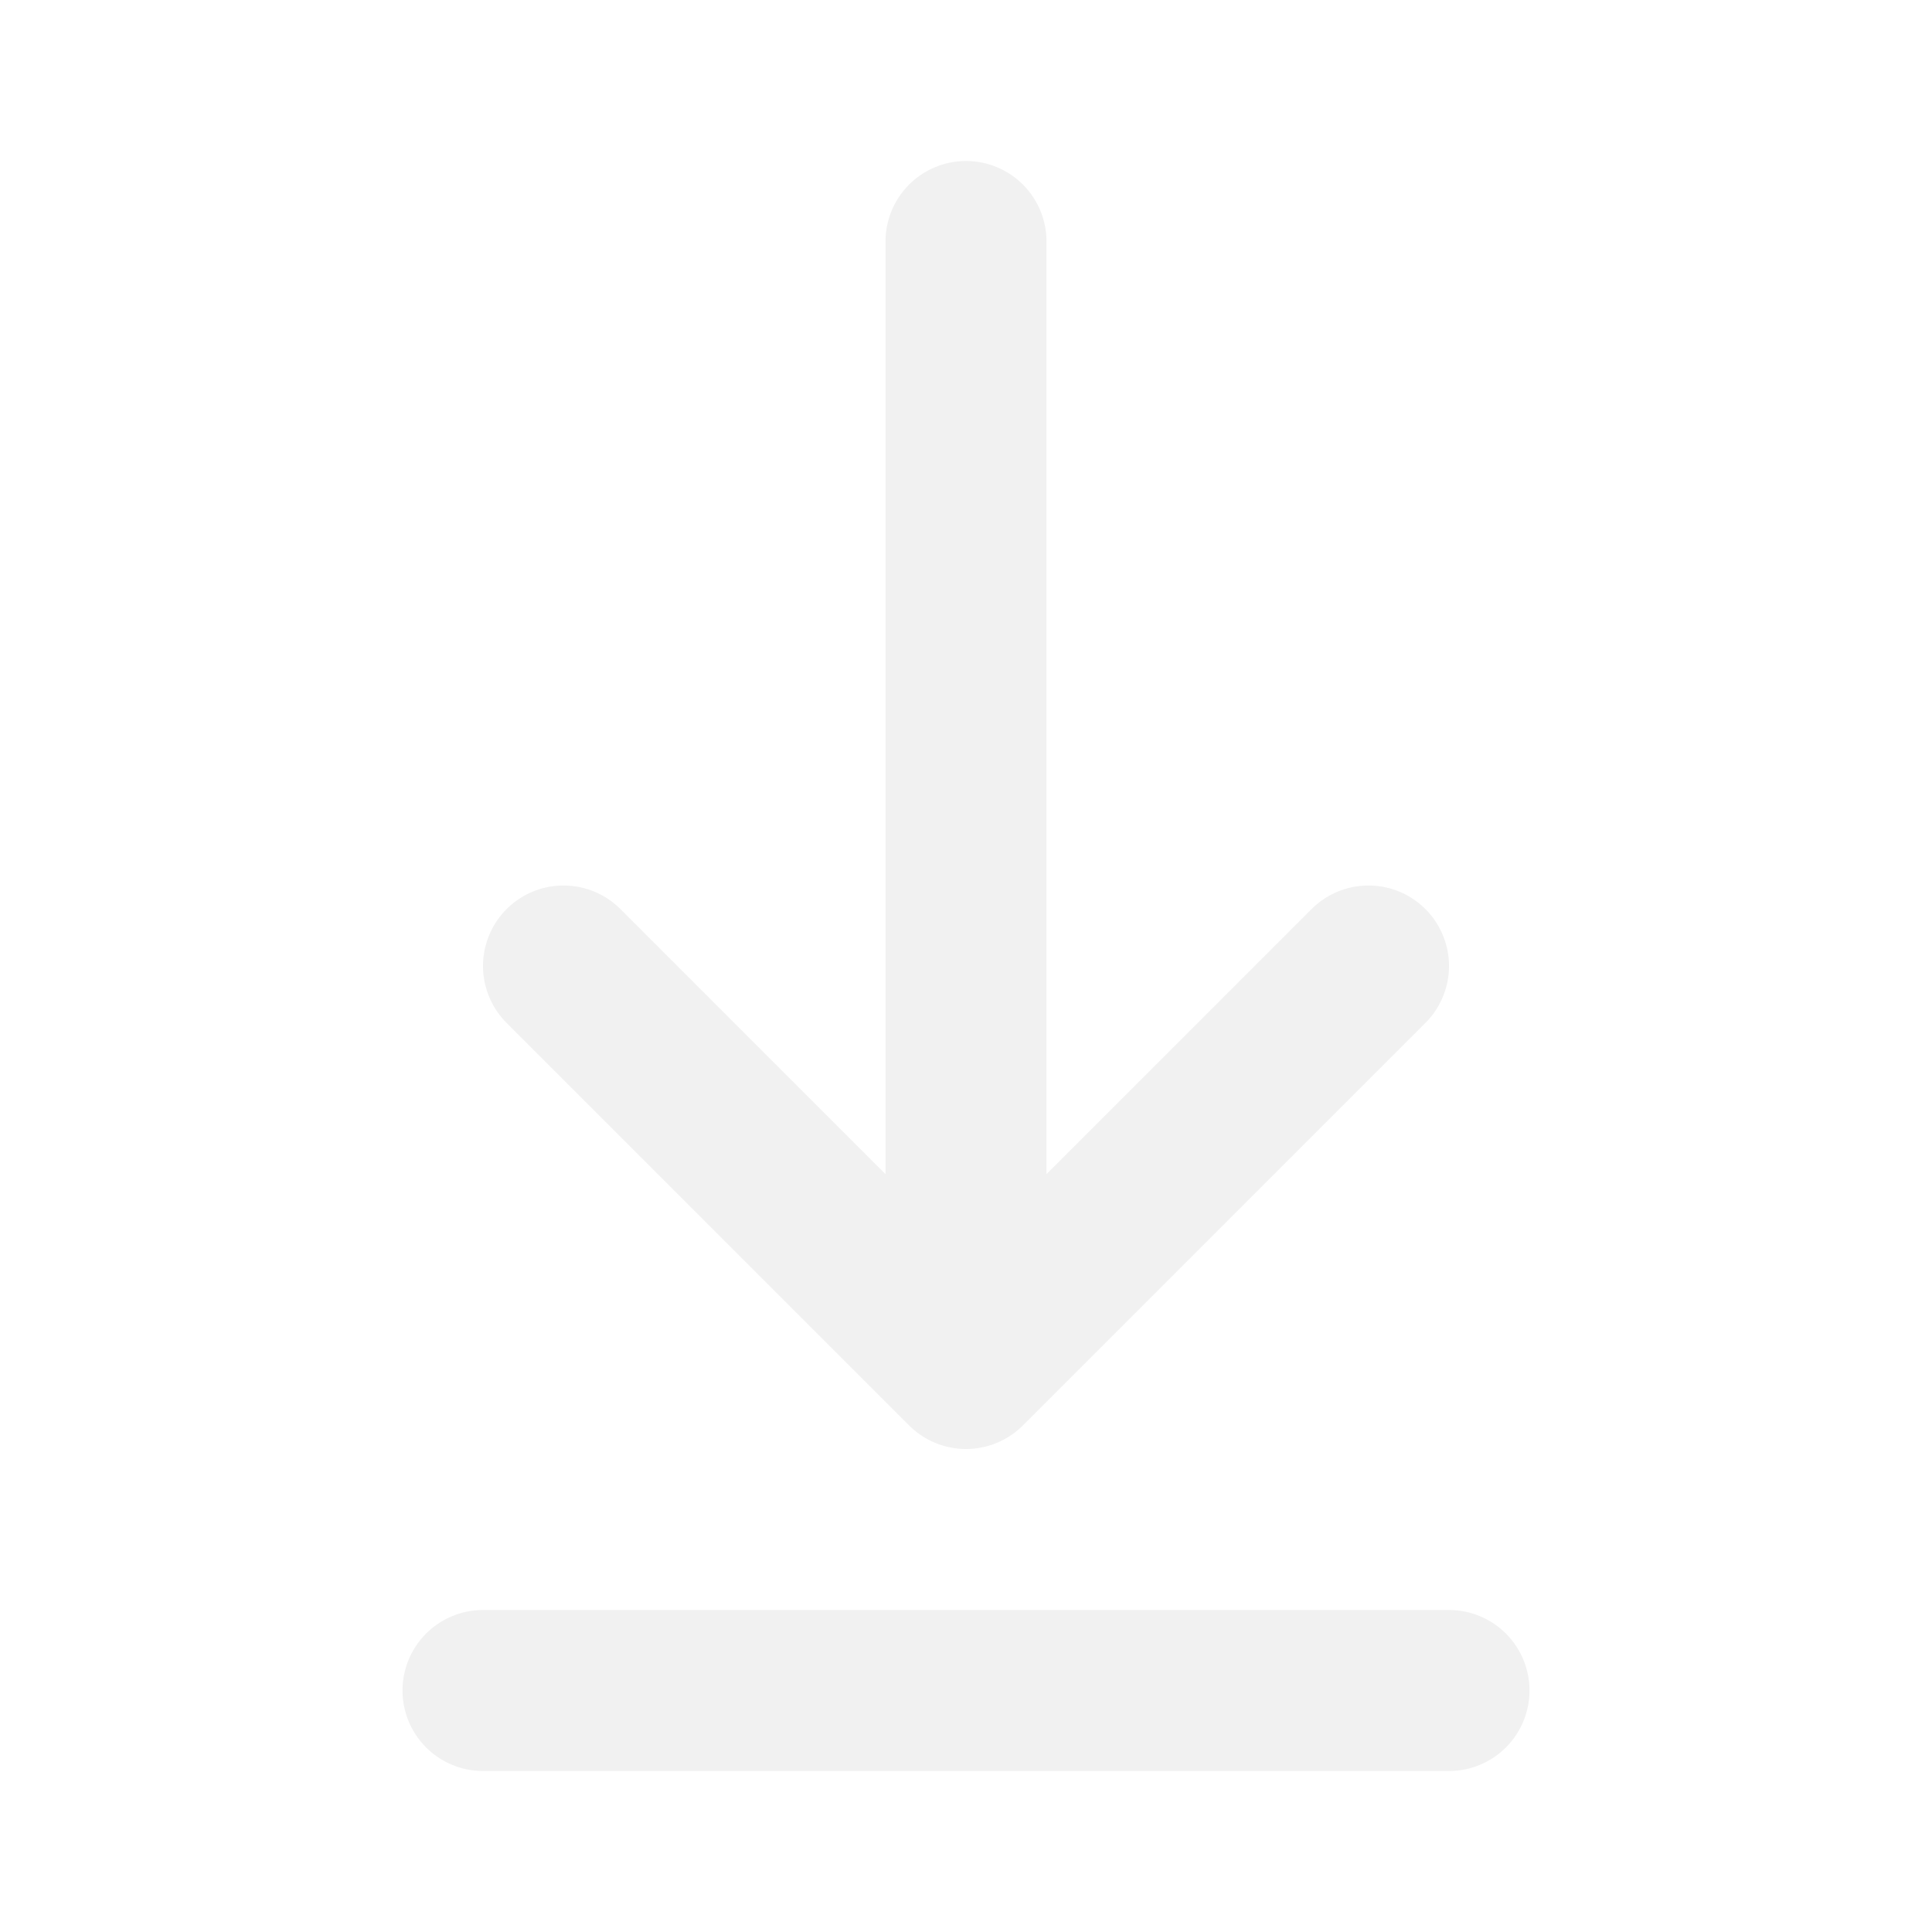
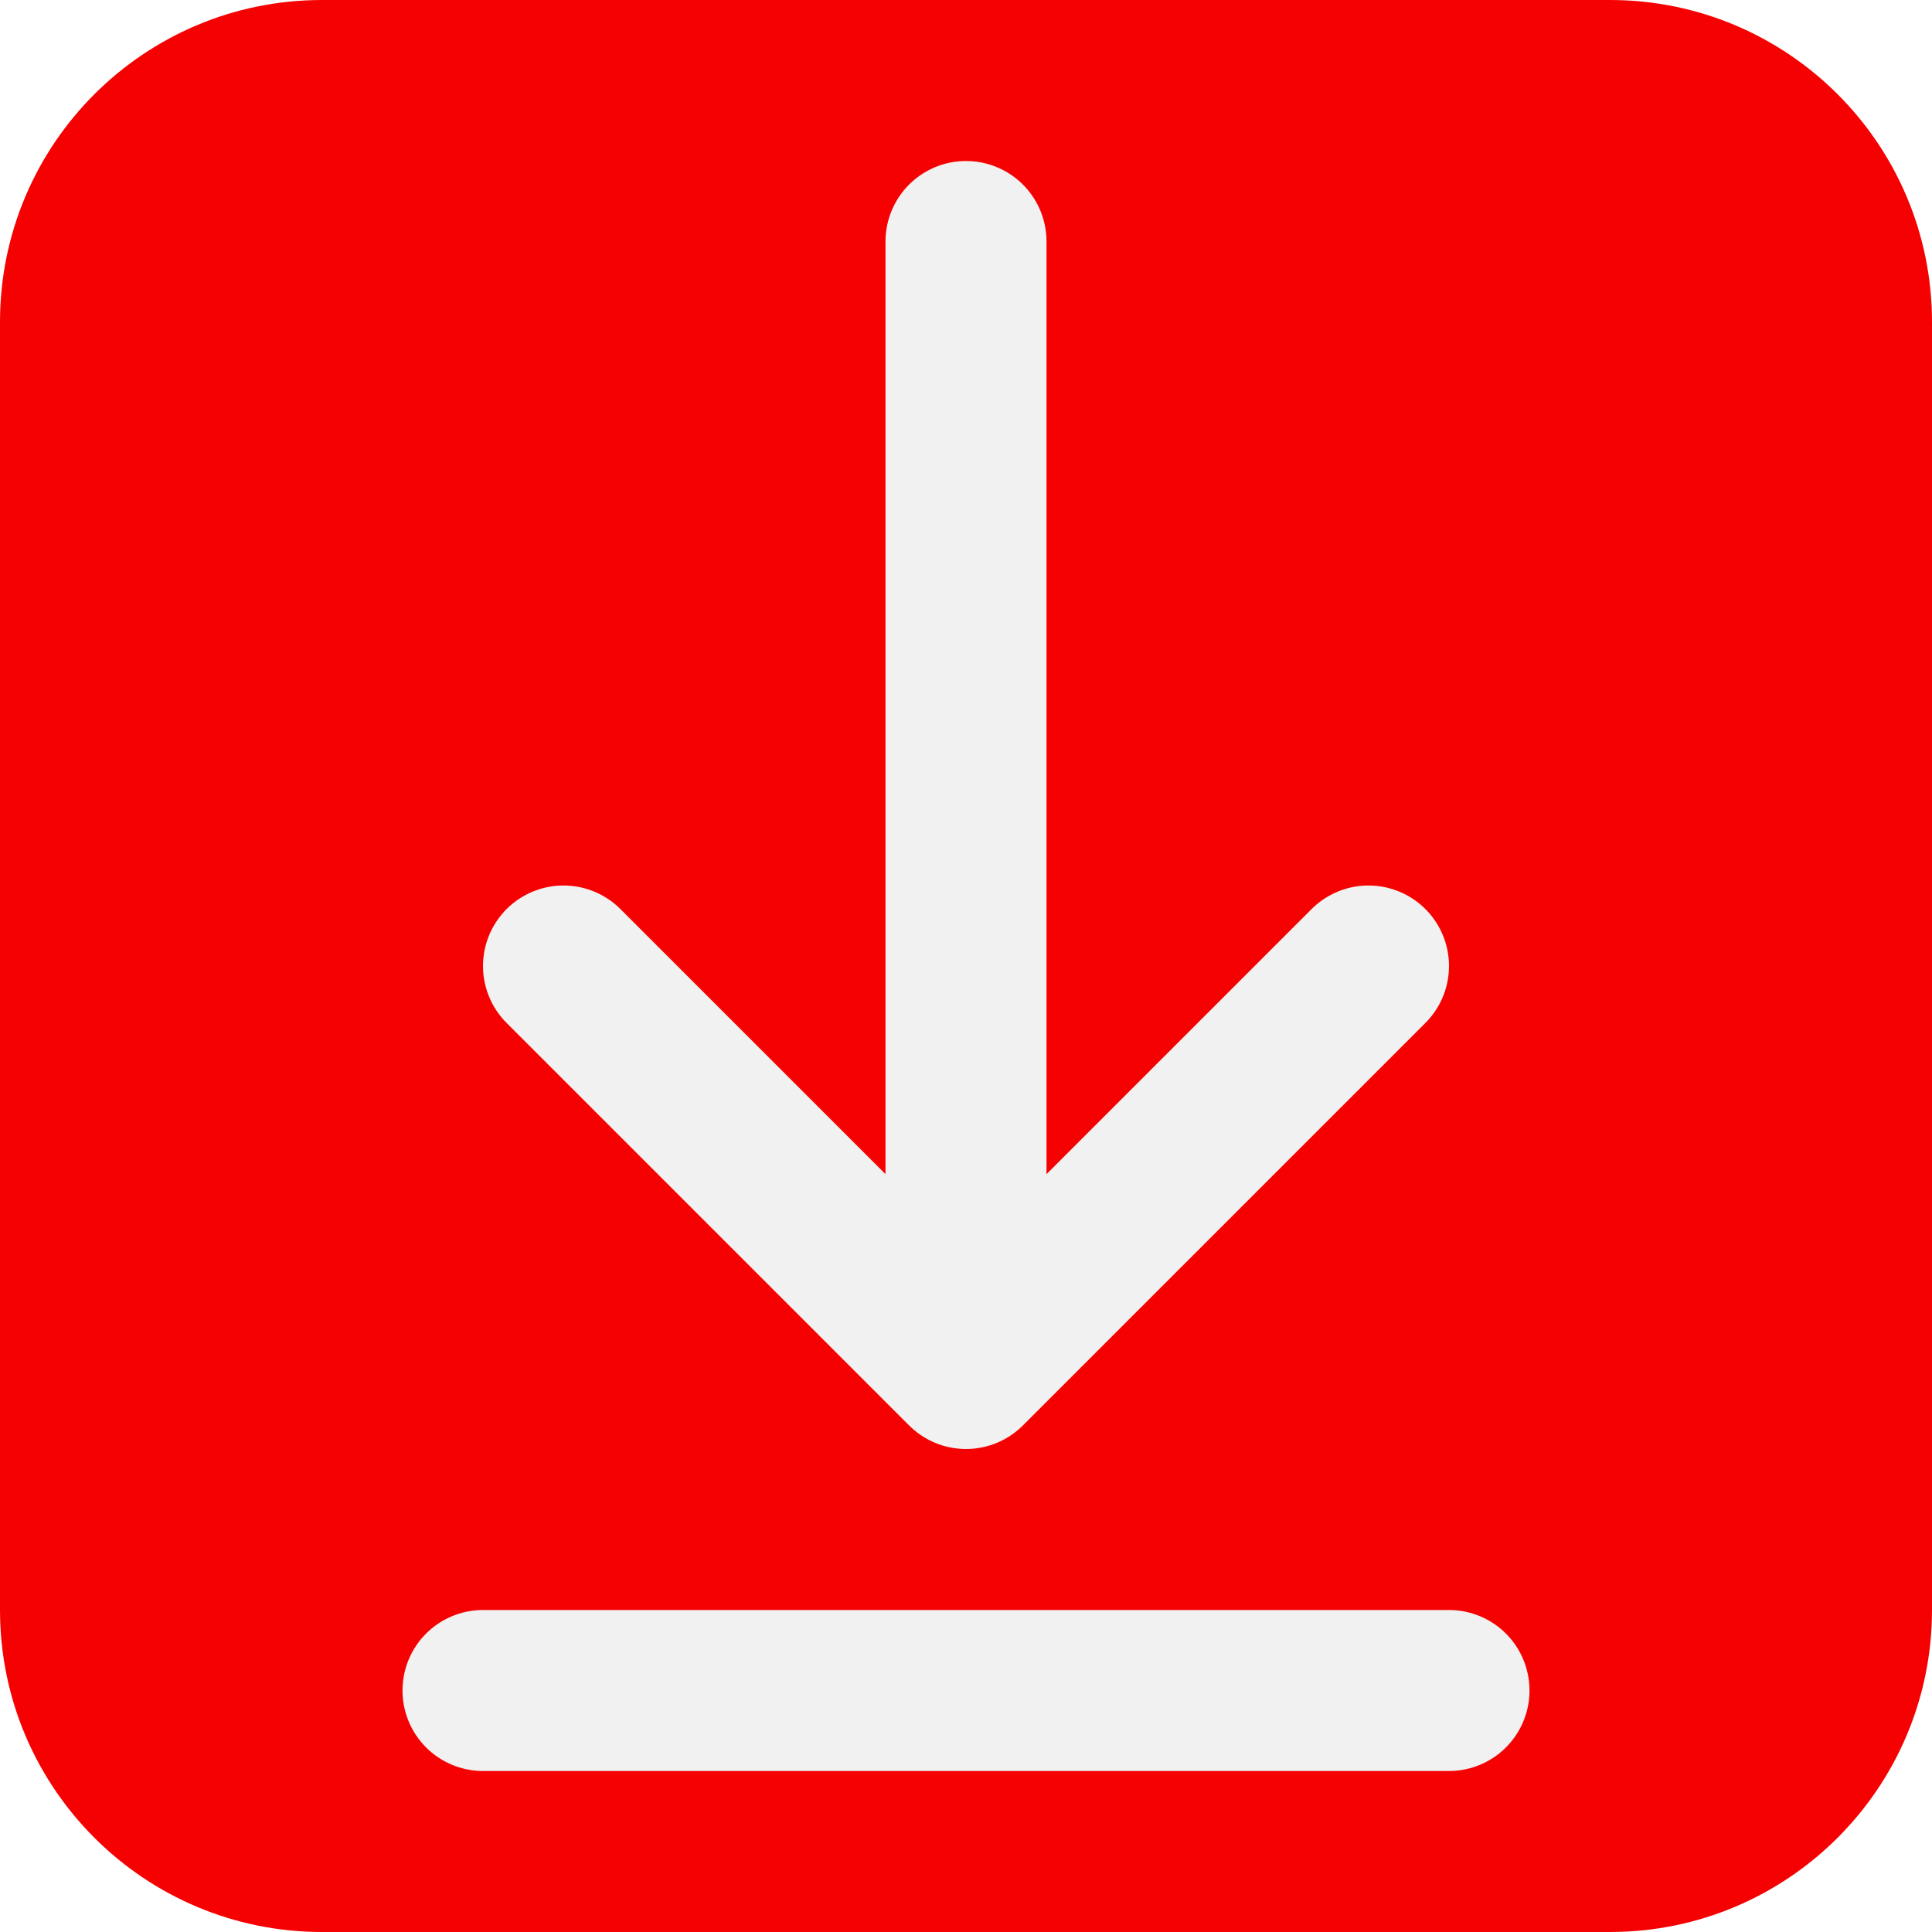
<svg xmlns="http://www.w3.org/2000/svg" width="800px" height="800px" viewBox="0 0 24 24" fill="none">
+   <rect width="24" height="24" rx="4" fill="#f60101" />
  <g id="Interface / Download">
    <path id="Vector" d="M6 21H18M12 3V17M12 17L17 12M12 17L7 12" stroke="#f1f1f1" stroke-width="2" stroke-linecap="round" stroke-linejoin="round" />
  </g>
</svg>
